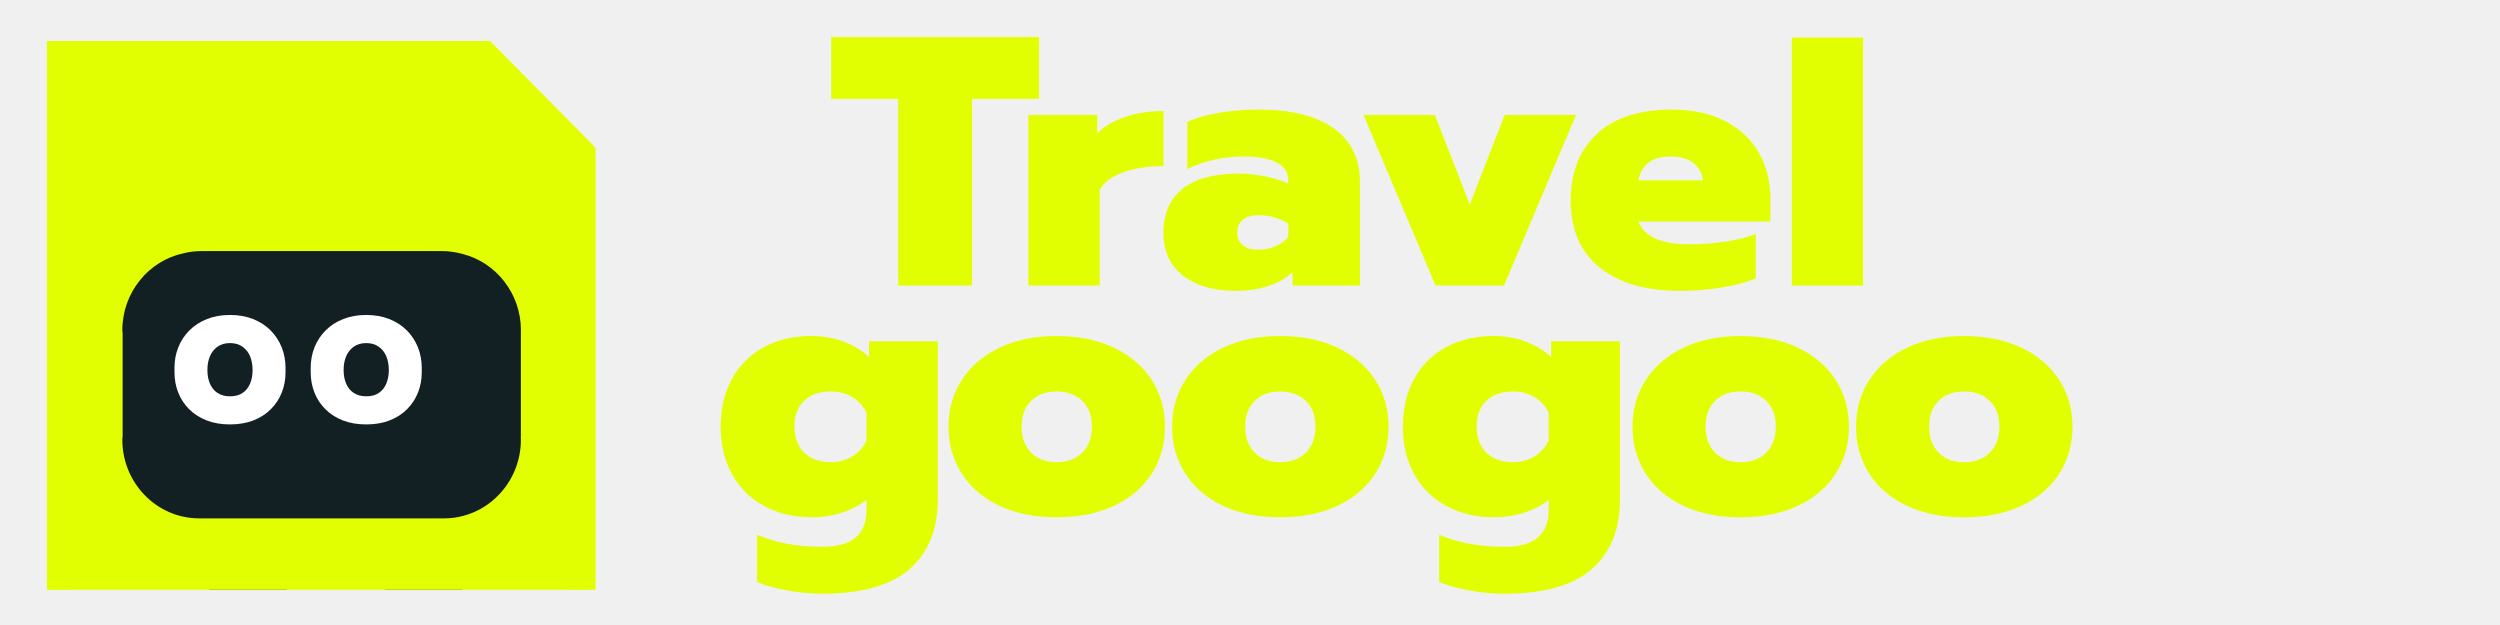
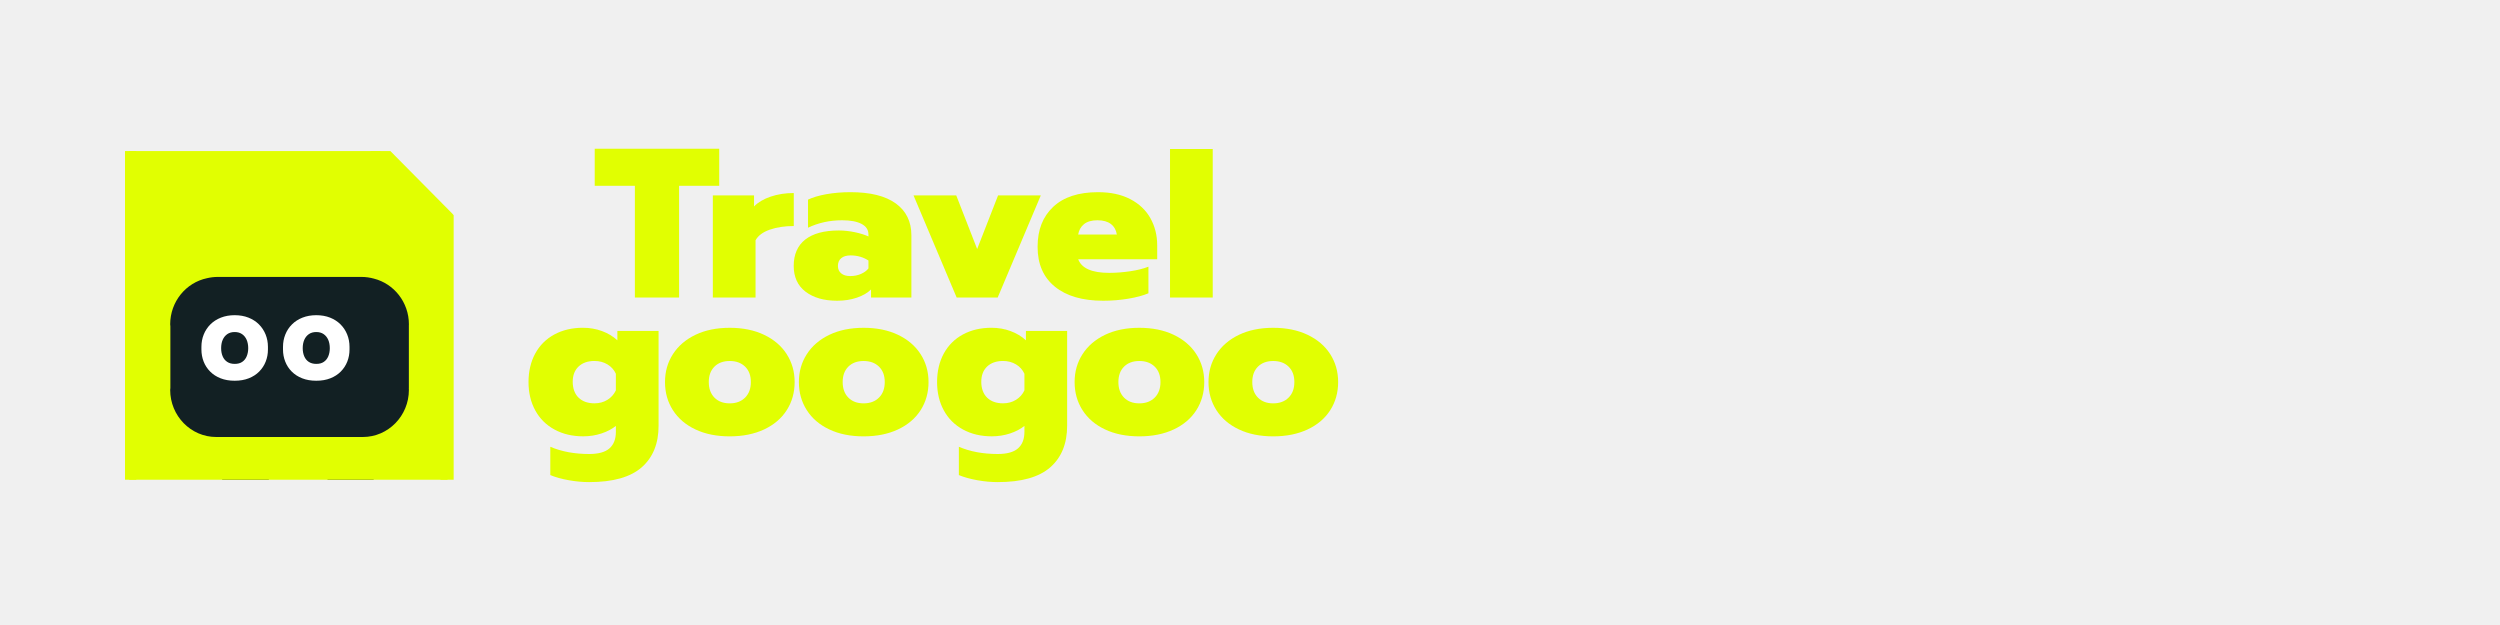
<svg xmlns="http://www.w3.org/2000/svg" width="160" height="40" viewBox="0 0 160 40" fill="none">
  <g clip-path="url(#clip0_14855_145362)">
-     <path d="M13.998 49.187C13.921 49.187 13.841 49.182 13.758 49.173C13.483 49.142 13.114 49.031 12.594 48.819L11.404 48.338C11.352 48.324 11.301 48.307 11.249 48.288L5.666 46.026C5.311 45.882 5.115 45.492 5.21 45.115C5.544 43.763 6.425 42.63 7.627 42C8.817 41.377 10.207 41.302 11.451 41.793L12.121 41.976C12.399 41.088 12.879 39.431 13.145 38.522C13.25 38.158 13.34 37.846 13.406 37.622C13.551 37.129 13.605 36.944 13.907 36.792C14.097 36.696 14.316 36.686 14.513 36.766C15.503 37.155 16.249 36.946 16.741 36.806C16.971 36.741 17.152 36.691 17.354 36.703C17.632 36.72 18.09 37.006 18.232 37.208C18.366 37.401 18.408 37.648 18.344 37.874L15.687 47.441C15.442 48.603 14.873 49.19 13.996 49.19L13.998 49.187ZM11.79 46.84C11.83 46.849 11.872 46.861 11.91 46.876L13.154 47.381C13.695 47.6 13.89 47.631 13.923 47.633C13.984 47.641 14.02 47.636 14.031 47.633C14.052 47.609 14.13 47.496 14.212 47.092C14.217 47.075 14.219 47.056 14.224 47.039L16.616 38.432C16.143 38.531 15.503 38.598 14.751 38.442C14.704 38.606 14.652 38.784 14.6 38.962C13.366 43.219 13.326 43.26 13.135 43.455C12.945 43.65 12.665 43.727 12.404 43.657L11.023 43.282C10.995 43.275 10.967 43.265 10.939 43.253C10.087 42.909 9.132 42.955 8.319 43.383C7.691 43.712 7.202 44.225 6.903 44.862L11.785 46.84H11.79Z" fill="#122023" />
-     <path d="M23.728 49.661C23.422 49.661 23.137 49.471 23.022 49.165C22.491 47.768 22.57 46.209 23.238 44.891C23.906 43.575 25.094 42.615 26.5 42.259H26.51L24.602 38.471C24.497 38.259 24.49 38.011 24.586 37.795C24.682 37.578 24.868 37.419 25.094 37.362C25.103 37.358 25.24 37.329 25.503 37.273C26.263 37.109 28.274 36.678 28.398 36.65C28.737 36.568 29.085 36.734 29.245 37.051L32.996 44.549C32.996 44.549 33.003 44.563 33.005 44.568C33.532 45.704 33.053 47.027 31.912 47.582C31.865 47.604 31.818 47.623 31.768 47.635L30.419 47.977C30.364 47.998 30.31 48.015 30.254 48.03L23.909 49.634C23.848 49.649 23.786 49.656 23.728 49.656V49.661ZM26.404 38.668L28.29 42.413C28.396 42.622 28.403 42.87 28.309 43.084C28.215 43.298 28.029 43.459 27.806 43.517L26.874 43.763H26.867C25.884 44.013 25.052 44.684 24.584 45.605C24.21 46.341 24.097 47.157 24.25 47.955L29.873 46.534C29.913 46.514 29.955 46.5 29.997 46.49L31.322 46.156C31.703 45.937 31.776 45.543 31.641 45.247L28.161 38.29C27.82 38.365 27.276 38.48 26.406 38.665L26.404 38.668Z" fill="#122023" />
-     <path d="M37.467 38.611H3.441V0.287H27.942L37.467 9.909V38.611Z" fill="#E1FF01" />
-     <path d="M33.335 27.93V21.252C33.335 21.252 33.335 21.24 33.335 21.235C33.337 21.202 33.339 21.17 33.339 21.137C33.339 18.777 31.743 16.792 29.598 16.251C29.172 16.133 28.725 16.068 28.264 16.068H12.919C12.521 16.068 12.133 16.116 11.762 16.206C9.52 16.674 7.829 18.707 7.829 21.137C7.829 21.204 7.836 21.271 7.848 21.336V27.932C7.848 27.932 7.848 27.939 7.848 27.944C7.834 28.009 7.829 28.076 7.829 28.144C7.829 30.92 10.038 33.176 12.749 33.176H28.415C31.129 33.176 33.337 30.917 33.337 28.144C33.337 28.105 33.335 28.067 33.33 28.028C33.33 27.995 33.332 27.963 33.332 27.932L33.335 27.93Z" fill="#122023" />
-     <path d="M14.72 27.163C14.158 27.163 13.655 27.076 13.215 26.903C12.775 26.73 12.404 26.489 12.098 26.181C11.792 25.874 11.562 25.52 11.404 25.116C11.246 24.714 11.166 24.284 11.166 23.826V23.543C11.166 23.069 11.249 22.629 11.416 22.217C11.58 21.806 11.818 21.448 12.128 21.14C12.437 20.832 12.81 20.591 13.25 20.418C13.69 20.245 14.179 20.158 14.72 20.158C15.261 20.158 15.76 20.245 16.195 20.418C16.63 20.591 17.004 20.832 17.312 21.14C17.62 21.448 17.857 21.806 18.024 22.217C18.189 22.629 18.274 23.069 18.274 23.543V23.826C18.274 24.284 18.194 24.714 18.036 25.116C17.879 25.518 17.646 25.874 17.342 26.181C17.037 26.489 16.665 26.73 16.225 26.903C15.786 27.076 15.284 27.163 14.72 27.163ZM14.72 25.364C15.045 25.364 15.313 25.294 15.524 25.149C15.736 25.008 15.896 24.808 16.004 24.553C16.112 24.296 16.166 24.007 16.166 23.682C16.166 23.358 16.11 23.045 15.999 22.79C15.887 22.532 15.724 22.33 15.508 22.181C15.292 22.032 15.03 21.957 14.72 21.957C14.41 21.957 14.149 22.032 13.932 22.181C13.716 22.33 13.551 22.535 13.441 22.79C13.328 23.047 13.274 23.343 13.274 23.682C13.274 24.021 13.328 24.296 13.436 24.553C13.544 24.81 13.707 25.008 13.923 25.149C14.139 25.291 14.405 25.364 14.722 25.364H14.72Z" fill="white" />
-     <path d="M23.438 27.163C22.876 27.163 22.373 27.076 21.933 26.903C21.493 26.73 21.122 26.489 20.816 26.181C20.51 25.874 20.28 25.52 20.122 25.116C19.965 24.714 19.885 24.284 19.885 23.826V23.543C19.885 23.069 19.967 22.629 20.134 22.217C20.299 21.806 20.536 21.448 20.847 21.14C21.155 20.832 21.529 20.591 21.968 20.418C22.408 20.245 22.897 20.158 23.438 20.158C23.979 20.158 24.478 20.245 24.913 20.418C25.348 20.591 25.722 20.832 26.03 21.14C26.338 21.448 26.576 21.806 26.743 22.217C26.907 22.629 26.992 23.069 26.992 23.543V23.826C26.992 24.284 26.912 24.714 26.754 25.116C26.597 25.518 26.364 25.874 26.061 26.181C25.755 26.489 25.383 26.73 24.944 26.903C24.504 27.076 24.003 27.163 23.438 27.163ZM23.438 25.364C23.763 25.364 24.031 25.294 24.243 25.149C24.454 25.008 24.614 24.808 24.722 24.553C24.831 24.296 24.885 24.007 24.885 23.682C24.885 23.358 24.828 23.045 24.718 22.79C24.605 22.532 24.443 22.33 24.226 22.181C24.01 22.032 23.749 21.957 23.438 21.957C23.128 21.957 22.867 22.032 22.651 22.181C22.434 22.33 22.27 22.535 22.159 22.79C22.046 23.047 21.992 23.343 21.992 23.682C21.992 24.021 22.046 24.296 22.154 24.553C22.262 24.81 22.425 25.008 22.641 25.149C22.858 25.291 23.123 25.364 23.441 25.364H23.438Z" fill="white" />
-     <path d="M37.474 39.365H3.448C3.029 39.365 2.691 39.019 2.691 38.591V0.265C2.691 -0.163 3.029 -0.51 3.448 -0.51H27.949C28.149 -0.51 28.34 -0.43 28.481 -0.286L38.005 9.336C38.149 9.482 38.231 9.68 38.231 9.887V38.589C38.231 39.017 37.893 39.363 37.474 39.363V39.365ZM4.205 37.816H36.717V10.211L27.639 1.042H4.205V37.816Z" fill="#E1FF01" />
+     <path d="M14.587 37.558C14.54 37.558 14.493 37.555 14.443 37.549C14.278 37.531 14.057 37.464 13.746 37.337L13.033 37.049C13.002 37.041 12.971 37.031 12.94 37.019L9.597 35.665C9.384 35.578 9.267 35.345 9.323 35.119C9.523 34.309 10.052 33.631 10.771 33.253C11.484 32.88 12.316 32.836 13.062 33.13L13.463 33.239C13.629 32.707 13.916 31.715 14.076 31.17C14.139 30.953 14.193 30.765 14.232 30.631C14.319 30.336 14.352 30.225 14.532 30.134C14.646 30.077 14.777 30.071 14.895 30.119C15.488 30.352 15.935 30.227 16.229 30.143C16.367 30.104 16.476 30.074 16.597 30.081C16.763 30.091 17.038 30.263 17.122 30.384C17.203 30.499 17.228 30.647 17.19 30.783L15.598 36.512C15.452 37.208 15.111 37.559 14.585 37.559L14.587 37.558ZM13.264 36.152C13.288 36.158 13.314 36.165 13.336 36.173L14.081 36.476C14.405 36.607 14.522 36.626 14.542 36.627C14.579 36.632 14.6 36.629 14.607 36.627C14.619 36.613 14.666 36.545 14.715 36.303C14.718 36.293 14.719 36.282 14.722 36.272L16.155 31.117C15.871 31.176 15.488 31.216 15.038 31.123C15.009 31.221 14.979 31.327 14.947 31.434C14.208 33.984 14.184 34.008 14.07 34.125C13.956 34.242 13.788 34.288 13.632 34.246L12.805 34.021C12.788 34.017 12.771 34.011 12.755 34.004C12.245 33.798 11.673 33.825 11.185 34.082C10.809 34.279 10.516 34.586 10.338 34.968L13.261 36.152H13.264Z" fill="#122023" />
+     <path d="M20.414 37.842C20.231 37.842 20.06 37.728 19.991 37.545C19.673 36.708 19.721 35.775 20.121 34.985C20.521 34.197 21.232 33.622 22.074 33.409H22.08L20.938 31.14C20.874 31.013 20.87 30.865 20.928 30.735C20.986 30.606 21.097 30.511 21.232 30.476C21.238 30.474 21.319 30.456 21.477 30.423C21.932 30.325 23.136 30.067 23.211 30.049C23.414 30 23.622 30.1 23.718 30.29L25.965 34.781C25.965 34.781 25.969 34.789 25.97 34.792C26.286 35.472 25.998 36.264 25.315 36.597C25.287 36.61 25.259 36.622 25.229 36.629L24.421 36.833C24.389 36.846 24.356 36.856 24.322 36.865L20.522 37.826C20.485 37.835 20.449 37.839 20.414 37.839V37.842ZM22.017 31.258L23.146 33.501C23.209 33.627 23.214 33.775 23.157 33.903C23.101 34.031 22.99 34.128 22.856 34.163L22.298 34.309H22.294C21.705 34.459 21.207 34.861 20.926 35.413C20.702 35.854 20.635 36.342 20.726 36.82L24.094 35.969C24.118 35.958 24.143 35.949 24.169 35.943L24.962 35.743C25.19 35.612 25.233 35.376 25.153 35.198L23.069 31.032C22.864 31.077 22.539 31.146 22.018 31.257L22.017 31.258Z" fill="#122023" />
+     <path d="M28.642 31.223H8.264V8.271H22.938L28.642 14.034V31.223Z" fill="#E1FF01" />
+     <path d="M26.167 24.826V20.827C26.167 20.827 26.167 20.82 26.167 20.817C26.169 20.797 26.17 20.778 26.17 20.758C26.17 19.345 25.214 18.156 23.929 17.832C23.674 17.762 23.407 17.723 23.131 17.723H13.94C13.702 17.723 13.47 17.752 13.247 17.805C11.905 18.086 10.892 19.303 10.892 20.758C10.892 20.798 10.897 20.839 10.904 20.878V24.828C10.904 24.828 10.904 24.832 10.904 24.835C10.895 24.874 10.892 24.914 10.892 24.954C10.892 26.617 12.215 27.968 13.839 27.968H23.221C24.846 27.968 26.169 26.616 26.169 24.954C26.169 24.931 26.167 24.908 26.165 24.885C26.165 24.865 26.166 24.846 26.166 24.828L26.167 24.826Z" fill="#122023" />
+     <path d="M15.019 24.367C14.683 24.367 14.381 24.315 14.118 24.211C13.854 24.108 13.632 23.964 13.449 23.779C13.266 23.595 13.128 23.383 13.033 23.141C12.939 22.9 12.891 22.642 12.891 22.369V22.199C12.891 21.915 12.94 21.651 13.04 21.405C13.139 21.159 13.281 20.944 13.467 20.76C13.652 20.575 13.876 20.431 14.139 20.328C14.402 20.224 14.695 20.172 15.019 20.172C15.343 20.172 15.642 20.224 15.902 20.328C16.163 20.431 16.387 20.575 16.572 20.76C16.756 20.944 16.898 21.159 16.998 21.405C17.097 21.651 17.148 21.915 17.148 22.199V22.369C17.148 22.642 17.1 22.9 17.005 23.141C16.911 23.382 16.771 23.595 16.59 23.779C16.407 23.964 16.184 24.108 15.921 24.211C15.657 24.315 15.357 24.367 15.019 24.367ZM15.019 23.289C15.214 23.289 15.374 23.248 15.501 23.161C15.628 23.076 15.724 22.957 15.788 22.804C15.853 22.65 15.886 22.477 15.886 22.282C15.886 22.088 15.852 21.901 15.786 21.748C15.718 21.594 15.621 21.473 15.491 21.383C15.362 21.294 15.205 21.25 15.019 21.25C14.833 21.25 14.677 21.294 14.547 21.383C14.418 21.473 14.319 21.595 14.253 21.748C14.185 21.902 14.153 22.079 14.153 22.282C14.153 22.485 14.185 22.65 14.25 22.804C14.315 22.958 14.412 23.076 14.542 23.161C14.671 23.246 14.831 23.289 15.021 23.289H15.019Z" fill="white" />
+     <path d="M20.241 24.367C19.904 24.367 19.602 24.315 19.339 24.211C19.076 24.108 18.853 23.964 18.67 23.779C18.487 23.595 18.349 23.383 18.255 23.141C18.16 22.9 18.112 22.642 18.112 22.369V22.199C18.112 21.915 18.162 21.651 18.262 21.405C18.36 21.159 18.503 20.944 18.688 20.76C18.873 20.575 19.097 20.431 19.36 20.328C19.624 20.224 19.917 20.172 20.241 20.172C20.564 20.172 20.863 20.224 21.124 20.328C21.384 20.431 21.608 20.575 21.793 20.76C21.977 20.944 22.119 21.159 22.219 21.405C22.318 21.651 22.369 21.915 22.369 22.199V22.369C22.369 22.642 22.321 22.9 22.227 23.141C22.132 23.382 21.993 23.595 21.811 23.779C21.628 23.964 21.405 24.108 21.142 24.211C20.879 24.315 20.579 24.367 20.241 24.367ZM20.241 23.289C20.435 23.289 20.596 23.248 20.722 23.161C20.849 23.076 20.945 22.957 21.01 22.804C21.074 22.65 21.107 22.477 21.107 22.282C21.107 22.088 21.073 21.901 21.007 21.748C20.939 21.594 20.842 21.473 20.712 21.383C20.583 21.294 20.426 21.25 20.241 21.25C20.055 21.25 19.898 21.294 19.769 21.383C19.639 21.473 19.541 21.595 19.474 21.748C19.407 21.902 19.374 22.079 19.374 22.282C19.374 22.485 19.407 22.65 19.471 22.804C19.536 22.958 19.634 23.076 19.763 23.161C19.893 23.246 20.052 23.289 20.242 23.289H20.241Z" fill="white" />
+     <path d="M28.646 31.674H8.268C8.018 31.674 7.815 31.466 7.815 31.21V8.257C7.815 8 8.018 7.793 8.268 7.793H22.942C23.062 7.793 23.176 7.841 23.26 7.927L28.965 13.689C29.051 13.777 29.1 13.895 29.1 14.019V31.209C29.1 31.465 28.897 31.673 28.646 31.673V31.674ZM8.722 30.746H28.193V14.214L22.756 8.722H8.722V30.746Z" fill="#E1FF01" />
  </g>
  <g clip-path="url(#clip1_14855_145362)">
-     <path d="M57.487 6.331H53.197V2.373H66.502V6.331H62.212V18.276H57.487V6.331Z" fill="#E1FF01" />
-     <path d="M65.817 7.356H70.222V8.539C70.647 8.099 71.238 7.75 71.991 7.492C72.744 7.235 73.569 7.105 74.467 7.105V10.632C73.509 10.632 72.656 10.761 71.911 11.019C71.165 11.277 70.656 11.656 70.382 12.156V18.276H65.817V7.356Z" fill="#E1FF01" />
-     <path d="M75.727 17.65C74.882 17.006 74.46 16.084 74.46 14.886C74.46 13.687 74.871 12.72 75.693 12.076C76.515 11.432 77.709 11.109 79.276 11.109C79.839 11.109 80.41 11.169 80.988 11.291C81.566 11.412 82.053 11.564 82.449 11.746V11.541C82.449 11.04 82.202 10.662 81.707 10.403C81.213 10.146 80.524 10.017 79.642 10.017C78.318 10.017 77.1 10.282 75.99 10.813V7.81C76.492 7.568 77.146 7.374 77.953 7.23C78.759 7.086 79.619 7.014 80.532 7.014C82.646 7.014 84.26 7.416 85.37 8.22C86.481 9.024 87.037 10.162 87.037 11.632V18.275H82.723V17.41C82.358 17.775 81.856 18.067 81.217 18.286C80.578 18.506 79.87 18.616 79.094 18.616C77.695 18.616 76.573 18.294 75.728 17.649L75.727 17.65ZM81.65 15.75C82 15.599 82.266 15.401 82.449 15.159V14.317C81.886 13.953 81.247 13.771 80.532 13.771C80.106 13.771 79.775 13.87 79.539 14.067C79.303 14.264 79.185 14.537 79.185 14.886C79.185 15.235 79.299 15.486 79.528 15.682C79.756 15.88 80.083 15.979 80.509 15.979C80.935 15.979 81.3 15.903 81.65 15.751V15.75Z" fill="#E1FF01" />
-     <path d="M87.264 7.355H91.829L94.066 13.088L96.302 7.355H100.867L96.257 18.276H91.875L87.264 7.355H87.264Z" fill="#E1FF01" />
-     <path d="M102.373 17.115C101.14 16.114 100.524 14.695 100.524 12.86C100.524 11.025 101.079 9.63 102.19 8.583C103.301 7.537 104.898 7.014 106.983 7.014C108.321 7.014 109.467 7.26 110.418 7.753C111.369 8.246 112.088 8.925 112.575 9.789C113.062 10.654 113.305 11.624 113.305 12.701V14.18H104.86C105.225 15.151 106.328 15.636 108.17 15.636C108.9 15.636 109.649 15.579 110.417 15.465C111.185 15.352 111.836 15.188 112.369 14.976V17.82C111.79 18.062 111.068 18.256 110.201 18.4C109.333 18.544 108.443 18.616 107.53 18.616C105.324 18.616 103.605 18.116 102.372 17.115H102.373ZM108.991 11.541C108.915 11.055 108.702 10.68 108.352 10.414C108.002 10.149 107.523 10.017 106.915 10.017C106.306 10.017 105.83 10.153 105.488 10.426C105.145 10.699 104.936 11.071 104.86 11.541H108.991Z" fill="#E1FF01" />
-     <path d="M114.674 2.4H119.239V18.276H114.674V2.4Z" fill="#E1FF01" />
-     <path d="M50.401 37.793C49.647 37.657 48.997 37.475 48.449 37.248V34.221C49.651 34.737 51.035 34.995 52.603 34.995C53.592 34.995 54.315 34.794 54.771 34.392C55.228 33.99 55.456 33.402 55.456 32.629V31.992C55.045 32.326 54.532 32.595 53.915 32.8C53.299 33.005 52.649 33.107 51.964 33.107C50.807 33.107 49.784 32.864 48.894 32.379C48.004 31.893 47.319 31.211 46.84 30.331C46.361 29.452 46.121 28.443 46.121 27.305C46.121 26.167 46.361 25.137 46.84 24.257C47.319 23.378 48 22.698 48.883 22.221C49.765 21.743 50.785 21.504 51.941 21.504C52.656 21.504 53.333 21.622 53.972 21.856C54.611 22.092 55.159 22.422 55.615 22.846V21.845H60.02V31.969C60.02 33.88 59.419 35.362 58.217 36.417C57.015 37.471 55.143 37.998 52.602 37.998C51.887 37.998 51.153 37.93 50.4 37.793L50.401 37.793ZM54.554 29.205C54.957 28.955 55.258 28.617 55.455 28.192V26.418C55.257 25.994 54.957 25.66 54.554 25.417C54.151 25.174 53.69 25.053 53.173 25.053C52.458 25.053 51.892 25.25 51.473 25.644C51.055 26.038 50.845 26.584 50.845 27.282C50.845 27.979 51.055 28.575 51.473 28.977C51.892 29.379 52.458 29.58 53.173 29.58C53.691 29.58 54.151 29.454 54.554 29.204V29.205Z" fill="#E1FF01" />
-     <path d="M63.959 32.369C62.916 31.876 62.114 31.19 61.551 30.31C60.988 29.431 60.706 28.429 60.706 27.307C60.706 26.185 60.987 25.207 61.551 24.327C62.114 23.448 62.916 22.757 63.959 22.257C65.001 21.756 66.222 21.506 67.622 21.506C69.022 21.506 70.247 21.756 71.296 22.257C72.346 22.757 73.153 23.448 73.716 24.327C74.278 25.207 74.56 26.2 74.56 27.307C74.56 28.414 74.278 29.431 73.716 30.31C73.153 31.19 72.346 31.876 71.296 32.369C70.247 32.862 69.022 33.108 67.622 33.108C66.222 33.108 65.001 32.862 63.959 32.369ZM69.265 28.968C69.676 28.558 69.882 28.004 69.882 27.306C69.882 26.608 69.676 26.059 69.265 25.657C68.855 25.256 68.307 25.054 67.622 25.054C66.937 25.054 66.393 25.255 65.99 25.657C65.587 26.059 65.385 26.609 65.385 27.306C65.385 28.004 65.587 28.558 65.99 28.968C66.393 29.377 66.937 29.582 67.622 29.582C68.307 29.582 68.855 29.377 69.265 28.968Z" fill="#E1FF01" />
-     <path d="M78.267 32.369C77.225 31.876 76.422 31.19 75.859 30.31C75.297 29.431 75.015 28.429 75.015 27.307C75.015 26.185 75.296 25.207 75.859 24.327C76.422 23.448 77.225 22.757 78.267 22.257C79.31 21.756 80.531 21.506 81.93 21.506C83.33 21.506 84.555 21.756 85.605 22.257C86.655 22.757 87.461 23.448 88.024 24.327C88.587 25.207 88.869 26.2 88.869 27.307C88.869 28.414 88.587 29.431 88.024 30.31C87.461 31.19 86.655 31.876 85.605 32.369C84.555 32.862 83.33 33.108 81.93 33.108C80.531 33.108 79.309 32.862 78.267 32.369ZM83.574 28.968C83.985 28.558 84.19 28.004 84.19 27.306C84.19 26.608 83.985 26.059 83.574 25.657C83.163 25.256 82.615 25.054 81.93 25.054C81.245 25.054 80.701 25.255 80.299 25.657C79.895 26.059 79.694 26.609 79.694 27.306C79.694 28.004 79.895 28.558 80.299 28.968C80.701 29.377 81.245 29.582 81.93 29.582C82.615 29.582 83.163 29.377 83.574 28.968Z" fill="#E1FF01" />
-     <path d="M94.061 37.793C93.307 37.657 92.657 37.475 92.109 37.248V34.221C93.311 34.737 94.696 34.995 96.263 34.995C97.252 34.995 97.975 34.794 98.432 34.392C98.888 33.99 99.116 33.402 99.116 32.629V31.992C98.705 32.326 98.192 32.595 97.575 32.8C96.959 33.005 96.309 33.107 95.624 33.107C94.467 33.107 93.444 32.864 92.554 32.379C91.664 31.893 90.979 31.211 90.5 30.331C90.021 29.452 89.781 28.443 89.781 27.305C89.781 26.167 90.021 25.137 90.5 24.257C90.979 23.378 91.66 22.698 92.543 22.221C93.425 21.743 94.445 21.504 95.601 21.504C96.316 21.504 96.993 21.622 97.632 21.856C98.271 22.092 98.819 22.422 99.275 22.846V21.845H103.68V31.969C103.68 33.88 103.079 35.362 101.877 36.417C100.675 37.471 98.803 37.998 96.263 37.998C95.547 37.998 94.813 37.93 94.06 37.793L94.061 37.793ZM98.215 29.205C98.617 28.955 98.918 28.617 99.116 28.192V26.418C98.918 25.994 98.617 25.66 98.215 25.417C97.811 25.174 97.351 25.053 96.834 25.053C96.119 25.053 95.552 25.25 95.134 25.644C94.715 26.038 94.506 26.584 94.506 27.282C94.506 27.979 94.715 28.575 95.134 28.977C95.552 29.379 96.119 29.58 96.834 29.58C97.351 29.58 97.811 29.454 98.215 29.204V29.205Z" fill="#E1FF01" />
-     <path d="M107.732 32.369C106.689 31.876 105.886 31.19 105.324 30.31C104.761 29.431 104.479 28.429 104.479 27.307C104.479 26.185 104.76 25.207 105.324 24.327C105.886 23.448 106.689 22.757 107.732 22.257C108.774 21.756 109.995 21.506 111.395 21.506C112.794 21.506 114.019 21.756 115.069 22.257C116.119 22.757 116.926 23.448 117.488 24.327C118.051 25.207 118.333 26.2 118.333 27.307C118.333 28.414 118.051 29.431 117.488 30.31C116.926 31.19 116.119 31.876 115.069 32.369C114.019 32.862 112.794 33.108 111.395 33.108C109.995 33.108 108.773 32.862 107.732 32.369ZM113.038 28.968C113.449 28.558 113.654 28.004 113.654 27.306C113.654 26.608 113.449 26.059 113.038 25.657C112.627 25.256 112.08 25.054 111.395 25.054C110.71 25.054 110.165 25.255 109.763 25.657C109.359 26.059 109.158 26.609 109.158 27.306C109.158 28.004 109.359 28.558 109.763 28.968C110.165 29.377 110.71 29.582 111.395 29.582C112.08 29.582 112.627 29.377 113.038 28.968Z" fill="#E1FF01" />
-     <path d="M122.04 32.369C120.998 31.876 120.195 31.19 119.632 30.31C119.069 29.431 118.788 28.429 118.788 27.307C118.788 26.185 119.069 25.207 119.632 24.327C120.195 23.448 120.998 22.757 122.04 22.257C123.082 21.756 124.303 21.506 125.703 21.506C127.103 21.506 128.328 21.756 129.378 22.257C130.428 22.757 131.234 23.448 131.797 24.327C132.36 25.207 132.642 26.2 132.642 27.307C132.642 28.414 132.36 29.431 131.797 30.31C131.234 31.19 130.428 31.876 129.378 32.369C128.328 32.862 127.103 33.108 125.703 33.108C124.303 33.108 123.082 32.862 122.04 32.369ZM127.346 28.968C127.757 28.558 127.962 28.004 127.962 27.306C127.962 26.608 127.757 26.059 127.346 25.657C126.935 25.256 126.388 25.054 125.703 25.054C125.018 25.054 124.473 25.255 124.071 25.657C123.667 26.059 123.466 26.609 123.466 27.306C123.466 28.004 123.667 28.558 124.071 28.968C124.473 29.377 125.018 29.582 125.703 29.582C126.388 29.582 126.935 29.377 127.346 28.968Z" fill="#E1FF01" />
+     <path d="M40.632 11.89H38.062V9.52H46.031V11.89H43.462V19.044H40.632V11.89Z" fill="#E1FF01" />
+     <path d="M45.621 12.504H48.259V13.212C48.514 12.948 48.867 12.74 49.318 12.585C49.769 12.431 50.263 12.354 50.801 12.354V14.466C50.227 14.466 49.717 14.543 49.271 14.697C48.824 14.852 48.519 15.079 48.355 15.378V19.044H45.621V12.504Z" fill="#E1FF01" />
+     <path d="M51.556 18.669C51.05 18.283 50.797 17.731 50.797 17.013C50.797 16.296 51.043 15.717 51.535 15.331C52.028 14.945 52.743 14.751 53.681 14.751C54.019 14.751 54.36 14.788 54.707 14.86C55.053 14.933 55.344 15.024 55.581 15.133V15.01C55.581 14.71 55.433 14.483 55.137 14.329C54.841 14.175 54.429 14.097 53.9 14.097C53.107 14.097 52.378 14.256 51.713 14.574V12.776C52.014 12.631 52.406 12.515 52.889 12.428C53.372 12.342 53.887 12.299 54.433 12.299C55.7 12.299 56.666 12.54 57.331 13.021C57.996 13.503 58.329 14.184 58.329 15.065V19.043H55.746V18.526C55.527 18.744 55.226 18.918 54.844 19.05C54.461 19.181 54.037 19.247 53.573 19.247C52.734 19.247 52.062 19.054 51.556 18.668L51.556 18.669ZM55.103 17.531C55.313 17.44 55.472 17.322 55.581 17.177V16.673C55.244 16.455 54.861 16.346 54.433 16.346C54.178 16.346 53.98 16.405 53.839 16.523C53.697 16.641 53.627 16.805 53.627 17.014C53.627 17.223 53.695 17.373 53.832 17.491C53.968 17.609 54.164 17.668 54.42 17.668C54.675 17.668 54.893 17.622 55.103 17.532V17.531Z" fill="#E1FF01" />
+     <path d="M58.465 12.504H61.199L62.538 15.937L63.878 12.504H66.612L63.851 19.044H61.227L58.465 12.504H58.465Z" fill="#E1FF01" />
+     <path d="M67.514 18.348C66.775 17.749 66.406 16.899 66.406 15.8C66.406 14.701 66.739 13.866 67.404 13.239C68.07 12.612 69.026 12.299 70.275 12.299C71.076 12.299 71.763 12.446 72.332 12.742C72.901 13.037 73.332 13.443 73.624 13.961C73.915 14.479 74.061 15.06 74.061 15.705V16.591H69.004C69.222 17.172 69.883 17.463 70.985 17.463C71.423 17.463 71.871 17.428 72.332 17.36C72.792 17.292 73.181 17.195 73.5 17.067V18.77C73.154 18.916 72.721 19.032 72.202 19.118C71.682 19.204 71.149 19.247 70.602 19.247C69.281 19.247 68.252 18.948 67.513 18.348H67.514ZM71.478 15.01C71.432 14.719 71.304 14.495 71.095 14.335C70.885 14.177 70.598 14.097 70.234 14.097C69.87 14.097 69.585 14.179 69.379 14.342C69.174 14.506 69.049 14.729 69.004 15.01H71.478Z" fill="#E1FF01" />
+     <path d="M74.881 9.535H77.615V19.043H74.881V9.535Z" fill="#E1FF01" />
+     <path d="M36.388 30.732C35.937 30.651 35.547 30.541 35.219 30.405V28.593C35.939 28.902 36.768 29.056 37.707 29.056C38.299 29.056 38.732 28.936 39.006 28.695C39.279 28.454 39.416 28.102 39.416 27.639V27.258C39.169 27.458 38.862 27.619 38.493 27.742C38.124 27.864 37.734 27.925 37.324 27.925C36.631 27.925 36.019 27.78 35.486 27.489C34.952 27.199 34.542 26.79 34.255 26.263C33.968 25.737 33.825 25.132 33.825 24.451C33.825 23.769 33.968 23.152 34.255 22.625C34.542 22.099 34.95 21.692 35.479 21.406C36.007 21.12 36.618 20.977 37.31 20.977C37.738 20.977 38.144 21.047 38.527 21.188C38.909 21.329 39.238 21.526 39.511 21.78V21.181H42.149V27.244C42.149 28.389 41.789 29.276 41.069 29.908C40.349 30.539 39.228 30.855 37.707 30.855C37.278 30.855 36.839 30.814 36.388 30.732L36.388 30.732ZM38.875 25.589C39.117 25.439 39.297 25.237 39.415 24.982V23.919C39.297 23.665 39.117 23.465 38.875 23.32C38.634 23.175 38.358 23.102 38.049 23.102C37.62 23.102 37.281 23.22 37.03 23.456C36.78 23.692 36.654 24.019 36.654 24.437C36.654 24.855 36.78 25.212 37.03 25.452C37.281 25.693 37.62 25.813 38.049 25.813C38.358 25.813 38.634 25.738 38.875 25.588V25.589Z" fill="#E1FF01" />
+     <path d="M44.508 27.484C43.883 27.189 43.403 26.778 43.066 26.251C42.728 25.725 42.56 25.125 42.56 24.453C42.56 23.781 42.728 23.195 43.066 22.668C43.403 22.142 43.883 21.728 44.508 21.428C45.132 21.129 45.863 20.979 46.702 20.979C47.54 20.979 48.273 21.128 48.902 21.428C49.531 21.728 50.014 22.142 50.351 22.668C50.688 23.195 50.857 23.79 50.857 24.453C50.857 25.116 50.688 25.725 50.351 26.251C50.014 26.778 49.531 27.189 48.902 27.484C48.273 27.779 47.54 27.927 46.702 27.927C45.863 27.927 45.132 27.779 44.508 27.484ZM47.686 25.447C47.932 25.202 48.055 24.87 48.055 24.452C48.055 24.034 47.932 23.705 47.686 23.465C47.44 23.224 47.112 23.104 46.702 23.104C46.291 23.104 45.965 23.224 45.724 23.465C45.483 23.705 45.362 24.035 45.362 24.452C45.362 24.87 45.483 25.202 45.724 25.447C45.965 25.692 46.291 25.815 46.702 25.815C47.112 25.815 47.44 25.692 47.686 25.447Z" fill="#E1FF01" />
+     <path d="M53.077 27.484C52.453 27.189 51.972 26.778 51.635 26.251C51.298 25.725 51.129 25.125 51.129 24.453C51.129 23.781 51.297 23.195 51.635 22.668C51.972 22.142 52.453 21.728 53.077 21.428C53.701 21.129 54.432 20.979 55.271 20.979C56.109 20.979 56.843 21.128 57.472 21.428C58.1 21.728 58.583 22.142 58.92 22.668C59.258 23.195 59.426 23.79 59.426 24.453C59.426 25.116 59.258 25.725 58.92 26.251C58.583 26.778 58.1 27.189 57.472 27.484C56.843 27.779 56.109 27.927 55.271 27.927C54.432 27.927 53.701 27.779 53.077 27.484ZM56.255 25.447C56.501 25.202 56.624 24.87 56.624 24.452C56.624 24.034 56.501 23.705 56.255 23.465C56.009 23.224 55.681 23.104 55.271 23.104C54.861 23.104 54.535 23.224 54.294 23.465C54.052 23.705 53.931 24.035 53.931 24.452C53.931 24.87 54.052 25.202 54.294 25.447C54.535 25.692 54.861 25.815 55.271 25.815C55.681 25.815 56.009 25.692 56.255 25.447Z" fill="#E1FF01" />
+     <path d="M62.536 30.732C62.084 30.651 61.695 30.541 61.367 30.405V28.593C62.087 28.902 62.916 29.056 63.855 29.056C64.447 29.056 64.88 28.936 65.153 28.695C65.427 28.454 65.563 28.102 65.563 27.639V27.258C65.317 27.458 65.01 27.619 64.641 27.742C64.272 27.864 63.882 27.925 63.472 27.925C62.779 27.925 62.166 27.78 61.633 27.489C61.1 27.199 60.69 26.79 60.403 26.263C60.116 25.737 59.973 25.132 59.973 24.451C59.973 23.769 60.116 23.152 60.403 22.625C60.69 22.099 61.098 21.692 61.627 21.406C62.155 21.12 62.766 20.977 63.458 20.977C63.886 20.977 64.292 21.047 64.674 21.188C65.057 21.329 65.385 21.526 65.659 21.78V21.181H68.297V27.244C68.297 28.389 67.936 29.276 67.217 29.908C66.497 30.539 65.376 30.855 63.854 30.855C63.426 30.855 62.986 30.814 62.535 30.732L62.536 30.732ZM65.023 25.589C65.265 25.439 65.445 25.237 65.563 24.982V23.919C65.445 23.665 65.265 23.465 65.023 23.32C64.782 23.175 64.506 23.102 64.197 23.102C63.768 23.102 63.429 23.22 63.178 23.456C62.928 23.692 62.802 24.019 62.802 24.437C62.802 24.855 62.928 25.212 63.178 25.452C63.429 25.693 63.768 25.813 64.197 25.813C64.506 25.813 64.782 25.738 65.023 25.588V25.589Z" fill="#E1FF01" />
+     <path d="M70.723 27.484C70.099 27.189 69.618 26.778 69.281 26.251C68.944 25.725 68.775 25.125 68.775 24.453C68.775 23.781 68.944 23.195 69.281 22.668C69.618 22.142 70.099 21.728 70.723 21.428C71.347 21.129 72.079 20.979 72.917 20.979C73.755 20.979 74.489 21.128 75.118 21.428C75.746 21.728 76.229 22.142 76.566 22.668C76.903 23.195 77.072 23.79 77.072 24.453C77.072 25.116 76.903 25.725 76.566 26.251C76.229 26.778 75.746 27.189 75.118 27.484C74.489 27.779 73.755 27.927 72.917 27.927C72.079 27.927 71.347 27.779 70.723 27.484ZM73.901 25.447C74.147 25.202 74.27 24.87 74.27 24.452C74.27 24.034 74.147 23.705 73.901 23.465C73.655 23.224 73.327 23.104 72.917 23.104C72.507 23.104 72.181 23.224 71.939 23.465C71.698 23.705 71.577 24.035 71.577 24.452C71.577 24.87 71.698 25.202 71.939 25.447C72.181 25.692 72.507 25.815 72.917 25.815C73.327 25.815 73.655 25.692 73.901 25.447Z" fill="#E1FF01" />
+     <path d="M79.293 27.484C78.668 27.189 78.187 26.778 77.85 26.251C77.513 25.725 77.344 25.125 77.344 24.453C77.344 23.781 77.513 23.195 77.85 22.668C78.187 22.142 78.668 21.728 79.293 21.428C79.917 21.129 80.648 20.979 81.486 20.979C82.325 20.979 83.058 21.128 83.687 21.428C84.316 21.728 84.799 22.142 85.136 22.668C85.473 23.195 85.641 23.79 85.641 24.453C85.641 25.116 85.473 25.725 85.136 26.251C84.799 26.778 84.316 27.189 83.687 27.484C83.058 27.779 82.325 27.927 81.486 27.927C80.648 27.927 79.916 27.779 79.293 27.484ZM82.47 25.447C82.716 25.202 82.839 24.87 82.839 24.452C82.839 24.034 82.716 23.705 82.47 23.465C82.224 23.224 81.896 23.104 81.486 23.104C81.076 23.104 80.75 23.224 80.508 23.465C80.267 23.705 80.146 24.035 80.146 24.452C80.146 24.87 80.267 25.202 80.508 25.447C80.75 25.692 81.076 25.815 81.486 25.815C81.896 25.815 82.224 25.692 82.47 25.447Z" fill="#E1FF01" />
  </g>
  <defs>
    <clipPath id="clip0_14855_145362">
-       <rect width="35.121" height="35.121" fill="white" transform="translate(3 2.625)" />
+       <rect width="21.034" height="21.034" fill="white" transform="translate(8 9.66992)" />
    </clipPath>
    <clipPath id="clip1_14855_145362">
-       <rect width="86.521" height="35.626" fill="white" transform="translate(46.1211 2.37305)" />
+       <rect width="51.817" height="21.336" fill="white" transform="translate(33.825 9.51953)" />
    </clipPath>
  </defs>
</svg>
